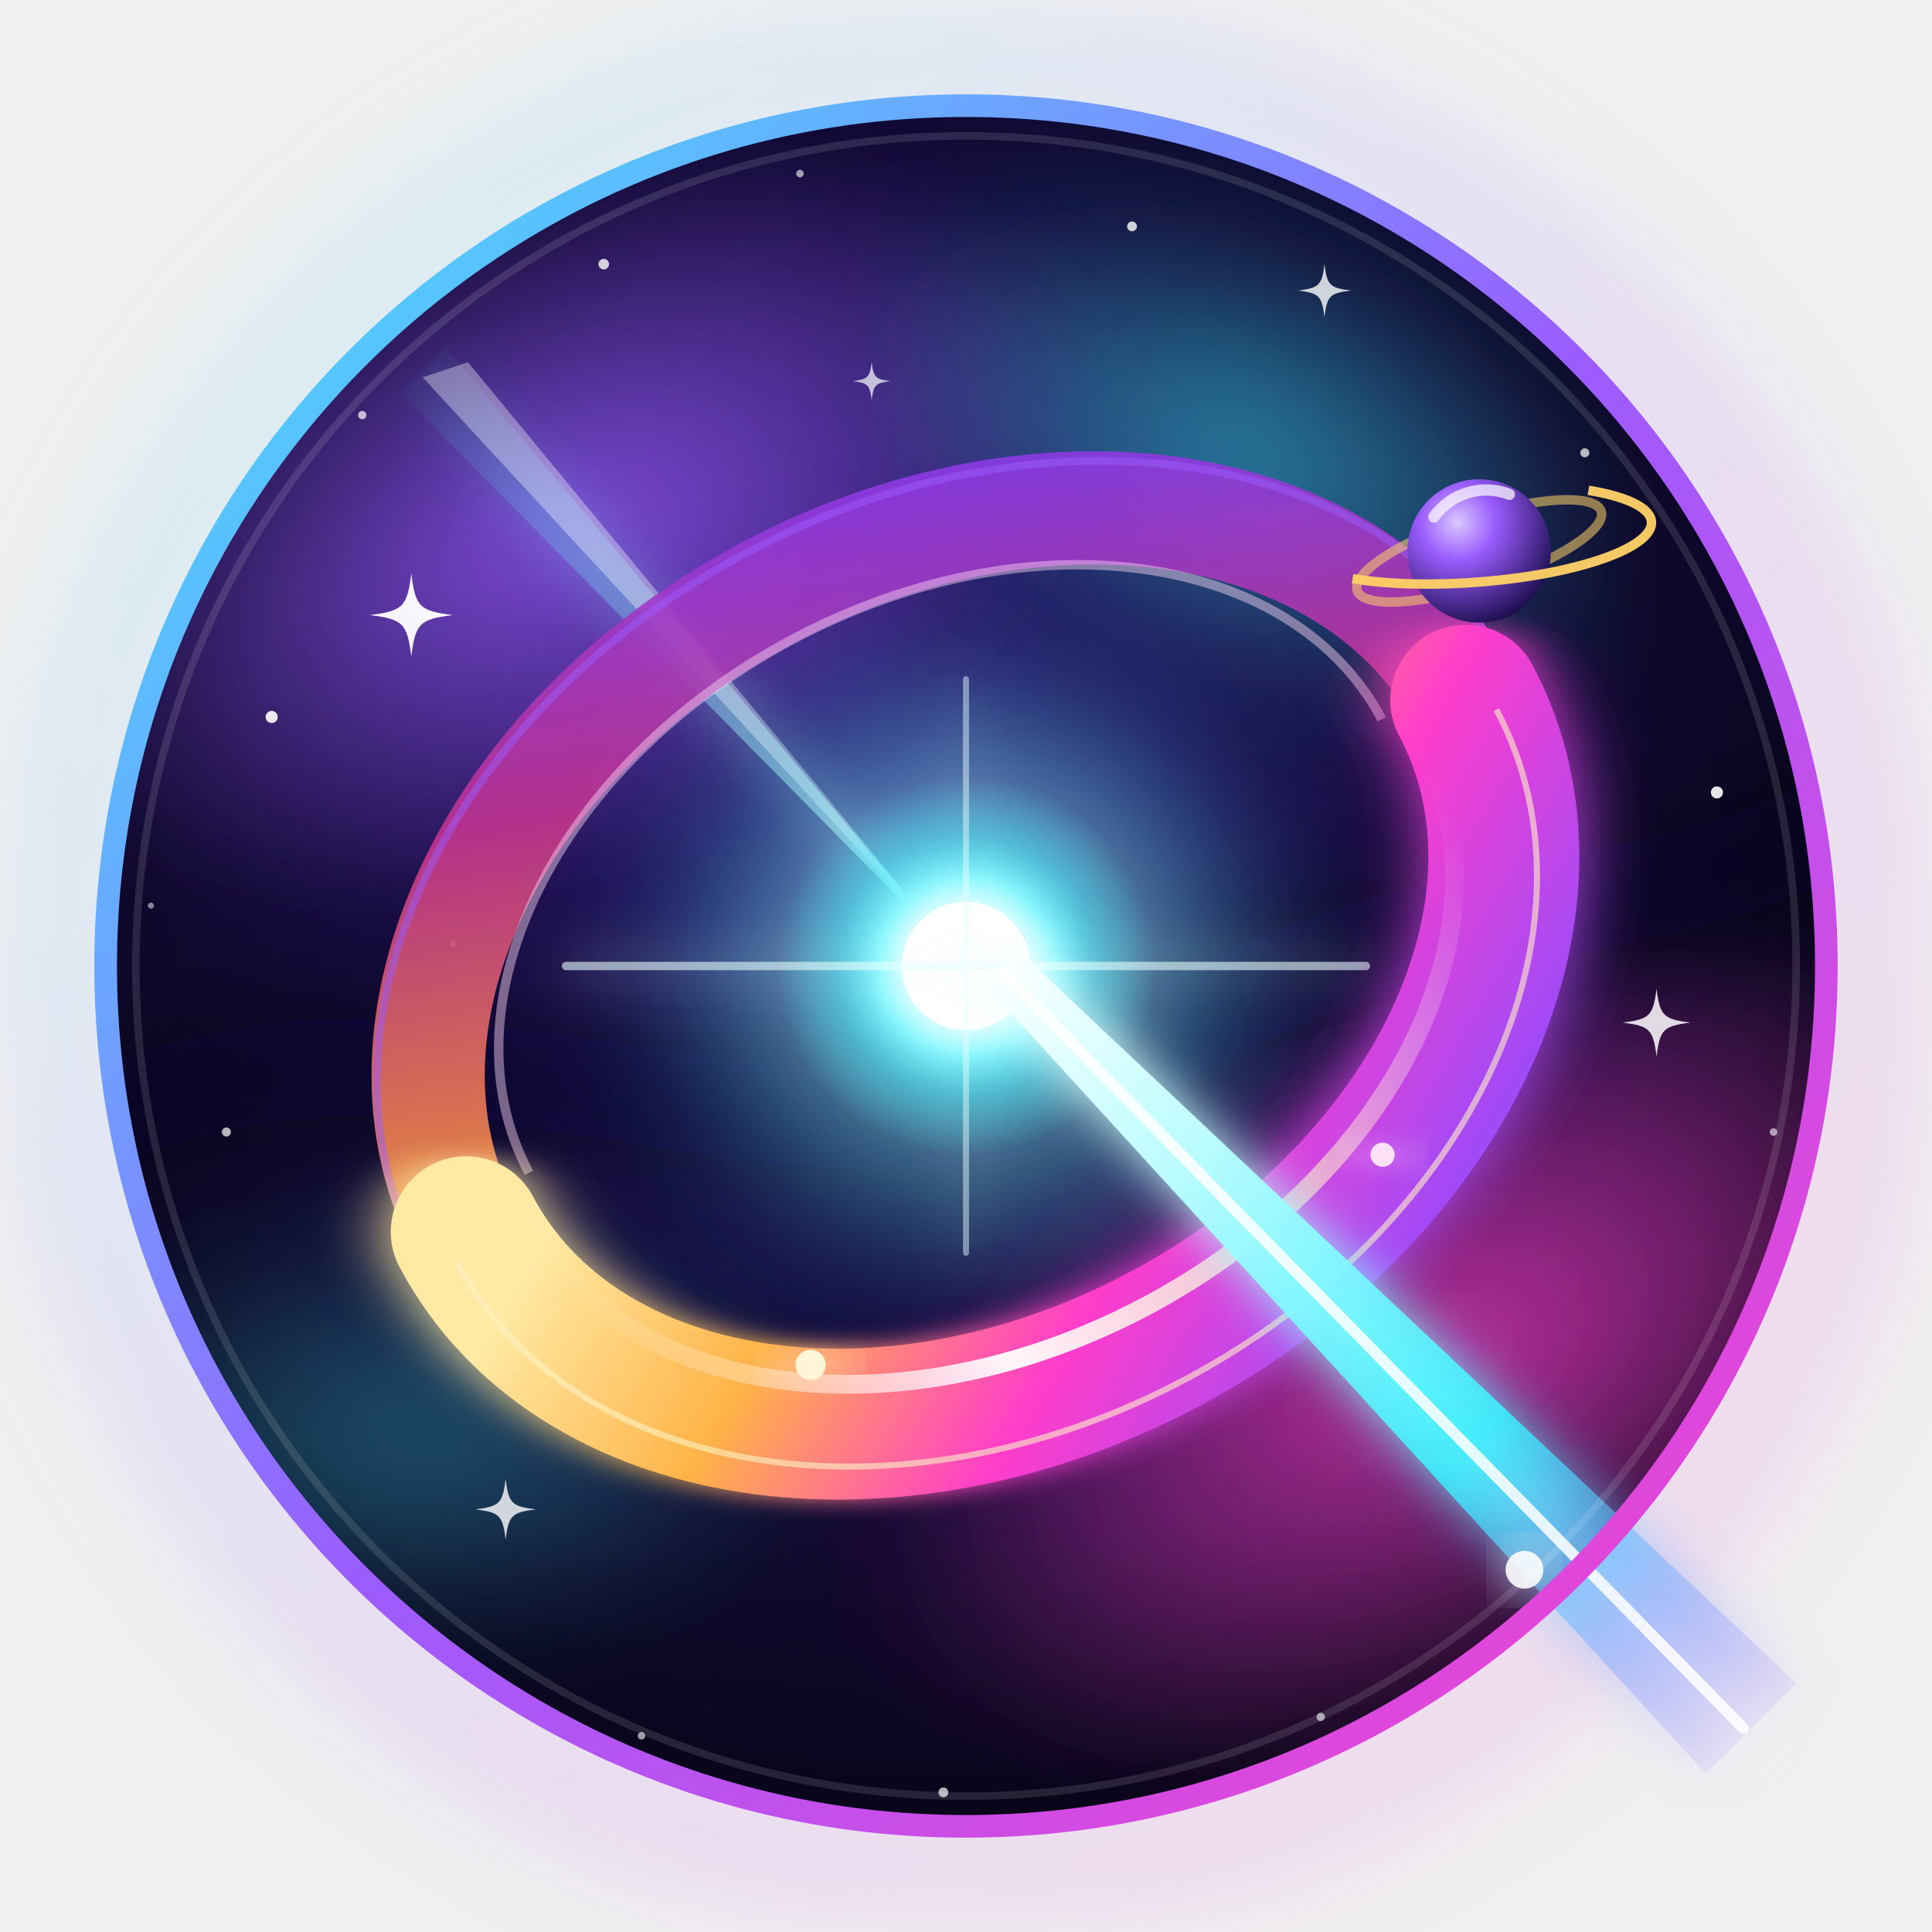
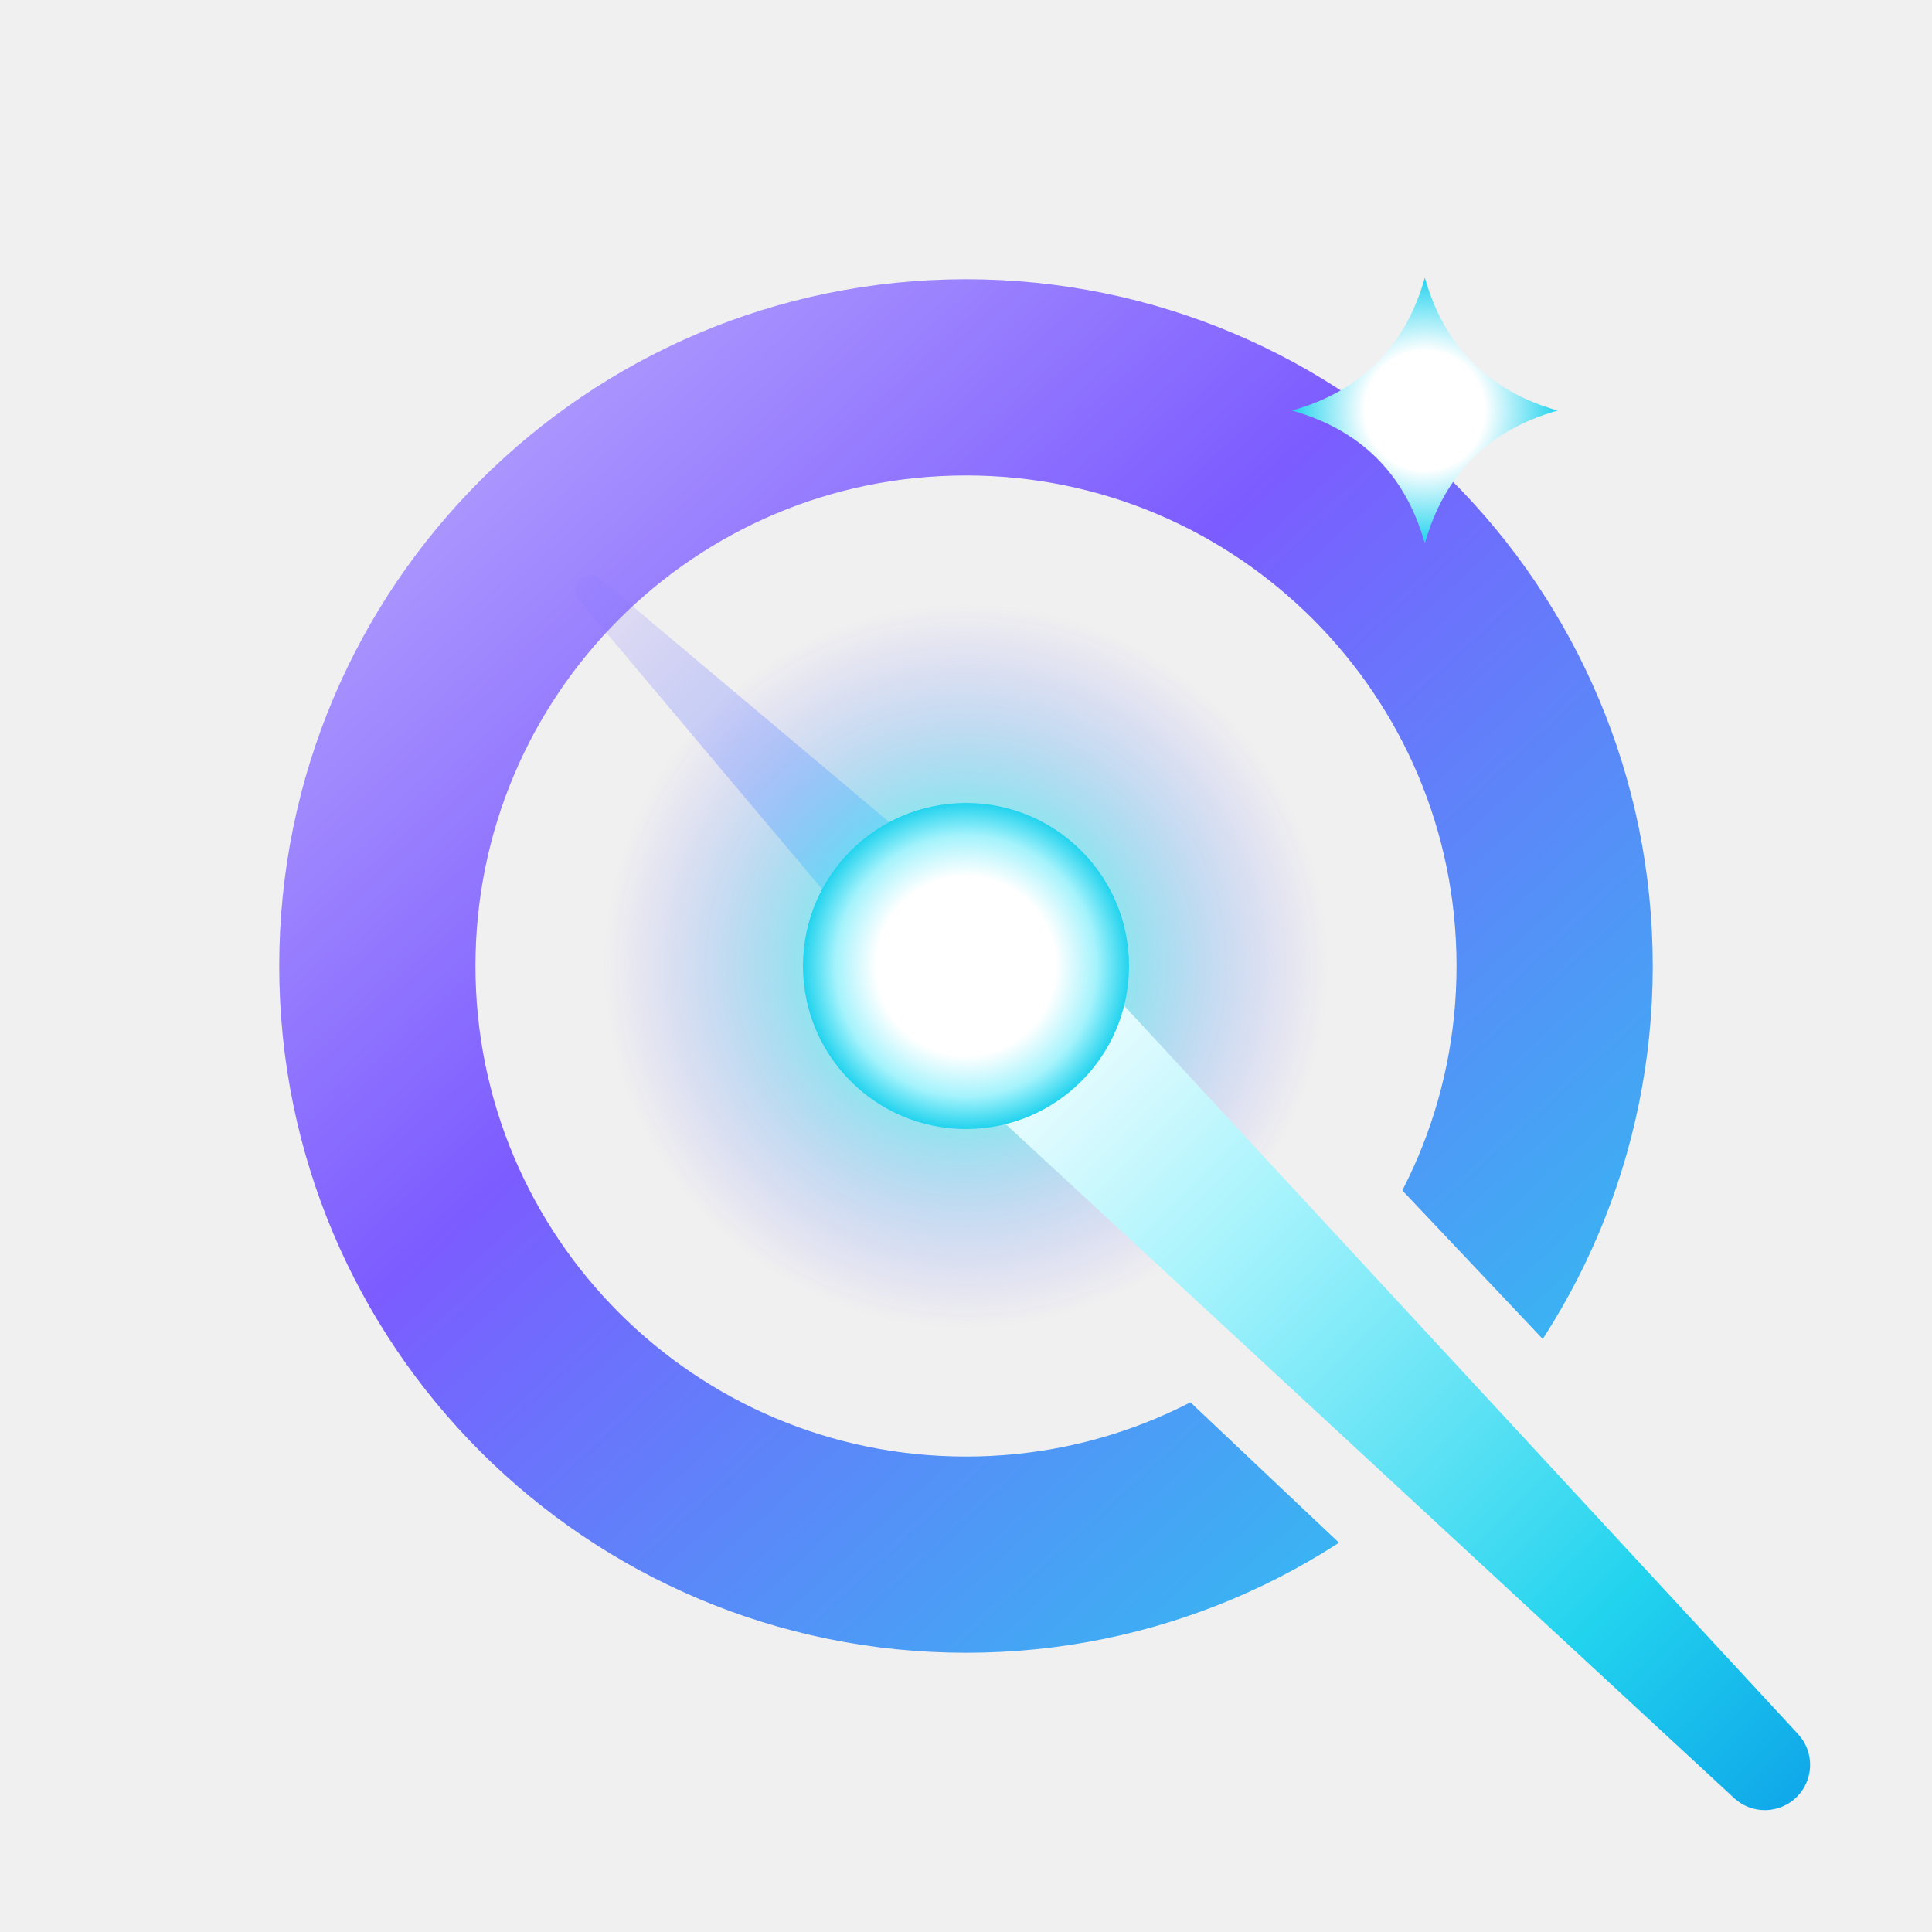
- <svg xmlns="http://www.w3.org/2000/svg" viewBox="0 0 512 512" role="img" aria-labelledby="t d">
+ <svg xmlns="http://www.w3.org/2000/svg" viewBox="0 0 64 64" role="img" aria-labelledby="t d">
  <defs>
-     <radialGradient id="space" cx="46%" cy="40%" r="68%">
-       <stop offset="0" stop-color="#2c1670" />
-       <stop offset="0.45" stop-color="#140b3d" />
-       <stop offset="1" stop-color="#05030f" />
+     <linearGradient id="a-ring" x1="10" y1="8" x2="54" y2="56" gradientUnits="userSpaceOnUse">
+       <stop offset="0" stop-color="#C4B5FD" />
+       <stop offset=".42" stop-color="#7C5CFF" />
+       <stop offset="1" stop-color="#22D3EE" />
+     </linearGradient>
+     <linearGradient id="a-jet" x1="33" y1="33" x2="60" y2="60" gradientUnits="userSpaceOnUse">
+       <stop offset="0" stop-color="#fff" />
+       <stop offset=".3" stop-color="#A5F3FC" />
+       <stop offset=".75" stop-color="#22D3EE" />
+       <stop offset="1" stop-color="#0EA5E9" />
+     </linearGradient>
+     <radialGradient id="a-core" cx="32" cy="32" r="5.4" gradientUnits="userSpaceOnUse">
+       <stop offset="0" stop-color="#fff" />
+       <stop offset=".55" stop-color="#fff" />
+       <stop offset=".8" stop-color="#A5F3FC" />
+       <stop offset="1" stop-color="#22D3EE" />
    </radialGradient>
-     <linearGradient id="bezel" x1="0" y1="0" x2="1" y2="1">
-       <stop offset="0" stop-color="#38f3ff" />
-       <stop offset="0.5" stop-color="#9b5cff" />
-       <stop offset="1" stop-color="#ff3dcb" />
+     <radialGradient id="a-glint" cx="47.2" cy="13.6" r="4.4" gradientUnits="userSpaceOnUse">
+       <stop offset="0" stop-color="#fff" />
+       <stop offset=".45" stop-color="#fff" />
+       <stop offset="1" stop-color="#22D3EE" />
+     </radialGradient>
+     <linearGradient id="a-cjet" x1="31" y1="31" x2="18" y2="18" gradientUnits="userSpaceOnUse">
+       <stop offset="0" stop-color="#A5F3FC" stop-opacity=".95" />
+       <stop offset="1" stop-color="#7C5CFF" stop-opacity="0" />
    </linearGradient>
-     <radialGradient id="nebPink" cx="50%" cy="50%" r="50%">
-       <stop offset="0" stop-color="#ff3dcb" stop-opacity="0.75" />
-       <stop offset="1" stop-color="#ff3dcb" stop-opacity="0" />
+     <radialGradient id="a-halo" cx="32" cy="32" r="12" gradientUnits="userSpaceOnUse">
+       <stop offset="0" stop-color="#A5F3FC" stop-opacity=".95" />
+       <stop offset=".45" stop-color="#22D3EE" stop-opacity=".45" />
+       <stop offset="1" stop-color="#7C5CFF" stop-opacity="0" />
    </radialGradient>
-     <radialGradient id="nebViolet" cx="50%" cy="50%" r="50%">
-       <stop offset="0" stop-color="#9b5cff" stop-opacity="0.8" />
-       <stop offset="1" stop-color="#9b5cff" stop-opacity="0" />
-     </radialGradient>
-     <radialGradient id="nebCyan" cx="50%" cy="50%" r="50%">
-       <stop offset="0" stop-color="#38f3ff" stop-opacity="0.55" />
-       <stop offset="1" stop-color="#38f3ff" stop-opacity="0" />
-     </radialGradient>
-     <linearGradient id="diskFront" x1="0" y1="0.2" x2="1" y2="0.8">
-       <stop offset="0" stop-color="#ffe9a3" />
-       <stop offset="0.3" stop-color="#ffb347" />
-       <stop offset="0.62" stop-color="#ff3dcb" />
-       <stop offset="1" stop-color="#8f4dff" />
-     </linearGradient>
-     <linearGradient id="diskBack" x1="1" y1="0" x2="0" y2="1">
-       <stop offset="0" stop-color="#7b3cff" />
-       <stop offset="0.5" stop-color="#c2338f" />
-       <stop offset="1" stop-color="#ff9a3d" />
-     </linearGradient>
-     <linearGradient id="diskHi" x1="0" y1="0" x2="1" y2="0">
-       <stop offset="0" stop-color="#ffffff" stop-opacity="0" />
-       <stop offset="0.35" stop-color="#ffffff" stop-opacity="0.95" />
-       <stop offset="0.7" stop-color="#fff3c4" stop-opacity="0.6" />
-       <stop offset="1" stop-color="#ffffff" stop-opacity="0" />
-     </linearGradient>
-     <radialGradient id="core" cx="50%" cy="50%" r="50%">
-       <stop offset="0" stop-color="#ffffff" />
-       <stop offset="0.22" stop-color="#e8fdff" />
-       <stop offset="0.45" stop-color="#7ff8ff" />
-       <stop offset="0.7" stop-color="#38f3ff" stop-opacity="0.45" />
-       <stop offset="1" stop-color="#38f3ff" stop-opacity="0" />
-     </radialGradient>
-     <linearGradient id="jetTail" x1="0" y1="0" x2="1" y2="1">
-       <stop offset="0" stop-color="#ffffff" />
-       <stop offset="0.25" stop-color="#bafcff" />
-       <stop offset="0.6" stop-color="#38f3ff" stop-opacity="0.85" />
-       <stop offset="1" stop-color="#9b5cff" stop-opacity="0" />
-     </linearGradient>
-     <linearGradient id="jetUp" x1="1" y1="1" x2="0" y2="0">
-       <stop offset="0" stop-color="#e8fdff" stop-opacity="0.9" />
-       <stop offset="1" stop-color="#38f3ff" stop-opacity="0" />
-     </linearGradient>
-     <radialGradient id="planet" cx="35%" cy="30%" r="75%">
-       <stop offset="0" stop-color="#d9c7ff" />
-       <stop offset="0.35" stop-color="#9b5cff" />
-       <stop offset="1" stop-color="#1b0d4d" />
-     </radialGradient>
-     <filter id="glow" x="-50%" y="-50%" width="200%" height="200%">
-       <feGaussianBlur stdDeviation="7" result="b" />
-       <feMerge>
-         <feMergeNode in="b" />
-         <feMergeNode in="SourceGraphic" />
-       </feMerge>
-     </filter>
-     <filter id="bigGlow" x="-100%" y="-100%" width="300%" height="300%">
-       <feGaussianBlur stdDeviation="16" />
-     </filter>
-     <filter id="cloud" x="-50%" y="-50%" width="200%" height="200%">
-       <feGaussianBlur stdDeviation="14" />
-     </filter>
-     <clipPath id="disc">
-       <circle cx="256" cy="256" r="228" />
-     </clipPath>
-     <symbol id="spark" viewBox="-10 -10 20 20">
-       <path d="M0-10 C1 -2 2 -1 10 0 C2 1 1 2 0 10 C-1 2 -2 1 -10 0 C-2 -1 -1 -2 0 -10Z" fill="#ffffff" />
-     </symbol>
+     <mask id="a-cut" maskUnits="userSpaceOnUse" x="0" y="0" width="64" height="64">
+       <rect width="64" height="64" fill="#fff" />
+       <path d="M28.18 35.82L59.03 64.97A4.2 4.2 0 0 0 64.97 59.03L35.82 28.18Z" fill="#000" />
+     </mask>
  </defs>
-   <circle cx="256" cy="256" r="240" fill="none" stroke="url(#bezel)" stroke-width="14" opacity="0.35" filter="url(#bigGlow)" />
-   <circle cx="256" cy="256" r="228" fill="url(#space)" />
-   <g clip-path="url(#disc)">
-     <ellipse cx="150" cy="140" rx="150" ry="90" fill="url(#nebViolet)" filter="url(#cloud)" transform="rotate(-25 150 140)" />
-     <ellipse cx="380" cy="360" rx="160" ry="95" fill="url(#nebPink)" filter="url(#cloud)" transform="rotate(-30 380 360)" />
-     <ellipse cx="330" cy="120" rx="110" ry="60" fill="url(#nebCyan)" filter="url(#cloud)" transform="rotate(20 330 120)" />
-     <ellipse cx="110" cy="380" rx="110" ry="60" fill="url(#nebCyan)" opacity="0.6" filter="url(#cloud)" />
-     <path d="M20 300 C120 250 220 330 300 280 S440 250 500 210" stroke="#05030f" stroke-opacity="0.55" stroke-width="26" fill="none" filter="url(#cloud)" />
-     <g fill="#ffffff">
-       <circle cx="72" cy="190" r="1.6" opacity="0.9" />
-       <circle cx="96" cy="110" r="1.1" opacity="0.7" />
-       <circle cx="160" cy="70" r="1.4" opacity="0.8" />
-       <circle cx="212" cy="46" r="1" opacity="0.6" />
-       <circle cx="300" cy="60" r="1.3" opacity="0.8" />
-       <circle cx="420" cy="120" r="1.2" opacity="0.7" />
-       <circle cx="455" cy="210" r="1.6" opacity="0.9" />
-       <circle cx="470" cy="300" r="1" opacity="0.6" />
-       <circle cx="60" cy="300" r="1.2" opacity="0.7" />
-       <circle cx="90" cy="420" r="1.5" opacity="0.8" />
-       <circle cx="170" cy="460" r="1" opacity="0.6" />
-       <circle cx="250" cy="475" r="1.3" opacity="0.7" />
-       <circle cx="120" cy="250" r="0.9" opacity="0.5" />
-       <circle cx="390" cy="60" r="0.9" opacity="0.5" />
-       <circle cx="350" cy="455" r="1.1" opacity="0.6" />
-       <circle cx="40" cy="240" r="0.8" opacity="0.5" />
-     </g>
-     <path d="M256 256 L118 92 L106 104 Z" fill="url(#jetUp)" opacity="0.8" filter="url(#glow)" />
-     <path d="M256 256 L124 96 L112 100 Z" fill="#ffffff" opacity="0.35" />
-   </g>
-   <g transform="rotate(-28 256 256)">
-     <path d="M106 256 A150 112 0 0 1 406 256" fill="none" stroke="url(#diskBack)" stroke-width="30" stroke-linecap="round" opacity="0.9" />
-     <path d="M128 250 A128 92 0 0 1 384 250" fill="none" stroke="#ffd9f4" stroke-width="2.5" opacity="0.45" />
-     <path d="M92 256 A164 124 0 0 1 420 256" fill="none" stroke="#9b5cff" stroke-width="2" opacity="0.5" />
-   </g>
-   <circle cx="256" cy="256" r="92" fill="url(#core)" opacity="0.55" filter="url(#bigGlow)" />
-   <circle cx="256" cy="256" r="50" fill="url(#core)" />
-   <circle cx="256" cy="256" r="17" fill="#ffffff" filter="url(#glow)" />
-   <g opacity="0.85" filter="url(#glow)">
-     <path d="M150 256 L362 256" stroke="#e8fdff" stroke-width="2.2" stroke-linecap="round" opacity="0.7" />
-     <path d="M256 180 L256 332" stroke="#e8fdff" stroke-width="1.6" stroke-linecap="round" opacity="0.55" />
-   </g>
-   <g transform="rotate(-28 256 256)">
-     <path d="M106 256 A150 112 0 0 0 406 256" fill="none" stroke="url(#diskFront)" stroke-width="40" stroke-linecap="round" filter="url(#glow)" />
-     <path d="M122 262 A134 96 0 0 0 390 262" fill="none" stroke="url(#diskHi)" stroke-width="5" stroke-linecap="round" />
-     <path d="M100 262 A156 118 0 0 0 412 262" fill="none" stroke="#fff3c4" stroke-width="1.6" opacity="0.6" />
-     <circle cx="170" cy="330" r="4" fill="#fff6d8" filter="url(#glow)" />
-     <circle cx="330" cy="352" r="3.2" fill="#ffe1f7" filter="url(#glow)" />
-   </g>
-   <g filter="url(#glow)">
-     <path d="M262 262 L452 470 L476 446 L270 252 Z" fill="url(#jetTail)" />
-     <path d="M266 258 L462 458" stroke="#ffffff" stroke-width="3" stroke-linecap="round" opacity="0.85" />
-   </g>
-   <circle cx="404" cy="416" r="5" fill="#ffffff" opacity="0.9" filter="url(#glow)" />
-   <g transform="translate(392 146)">
-     <ellipse cx="0" cy="0" rx="34" ry="9" fill="none" stroke="#ffd166" stroke-width="2.5" opacity="0.55" transform="rotate(-18)" />
-     <circle r="19" fill="url(#planet)" />
-     <path d="M-12 -9 A17 17 0 0 1 8 -15" stroke="#ffffff" stroke-width="3" stroke-linecap="round" fill="none" opacity="0.7" />
-     <path d="M-34 5 A34 9 0 0 0 30 -14" transform="rotate(-4)" fill="none" stroke="#ffd166" stroke-width="2.5" opacity="0.95" />
-   </g>
-   <use href="#spark" x="98" y="152" width="22" height="22" opacity="0.95" />
-   <use href="#spark" x="344" y="70" width="14" height="14" opacity="0.8" />
-   <use href="#spark" x="430" y="262" width="18" height="18" opacity="0.85" />
-   <use href="#spark" x="126" y="392" width="16" height="16" opacity="0.8" />
-   <use href="#spark" x="226" y="96" width="10" height="10" opacity="0.7" />
-   <circle cx="256" cy="256" r="228" fill="none" stroke="url(#bezel)" stroke-width="6" />
-   <circle cx="256" cy="256" r="220" fill="none" stroke="#ffffff" stroke-opacity="0.12" stroke-width="2" />
+   <circle cx="32" cy="32" r="19.5" fill="none" stroke="url(#a-ring)" stroke-width="6.5" mask="url(#a-cut)" />
+   <path d="M32.34 29.66L19.85 19.15A0.5 0.5 0 0 0 19.15 19.85L29.66 32.34Z" fill="url(#a-cjet)" />
+   <circle cx="32" cy="32" r="12" fill="url(#a-halo)" />
+   <path d="M30.95 35.05L57.44 59.56A1.5 1.5 0 0 0 59.56 57.44L35.05 30.95Z" fill="url(#a-jet)" />
+   <circle cx="32" cy="32" r="5.4" fill="url(#a-core)" />
+   <path d="M47.2 9.2Q48.17 12.63 51.6 13.6Q48.17 14.57 47.2 18Q46.23 14.57 42.8 13.6Q46.23 12.63 47.2 9.2Z" fill="url(#a-glint)" />
</svg>
